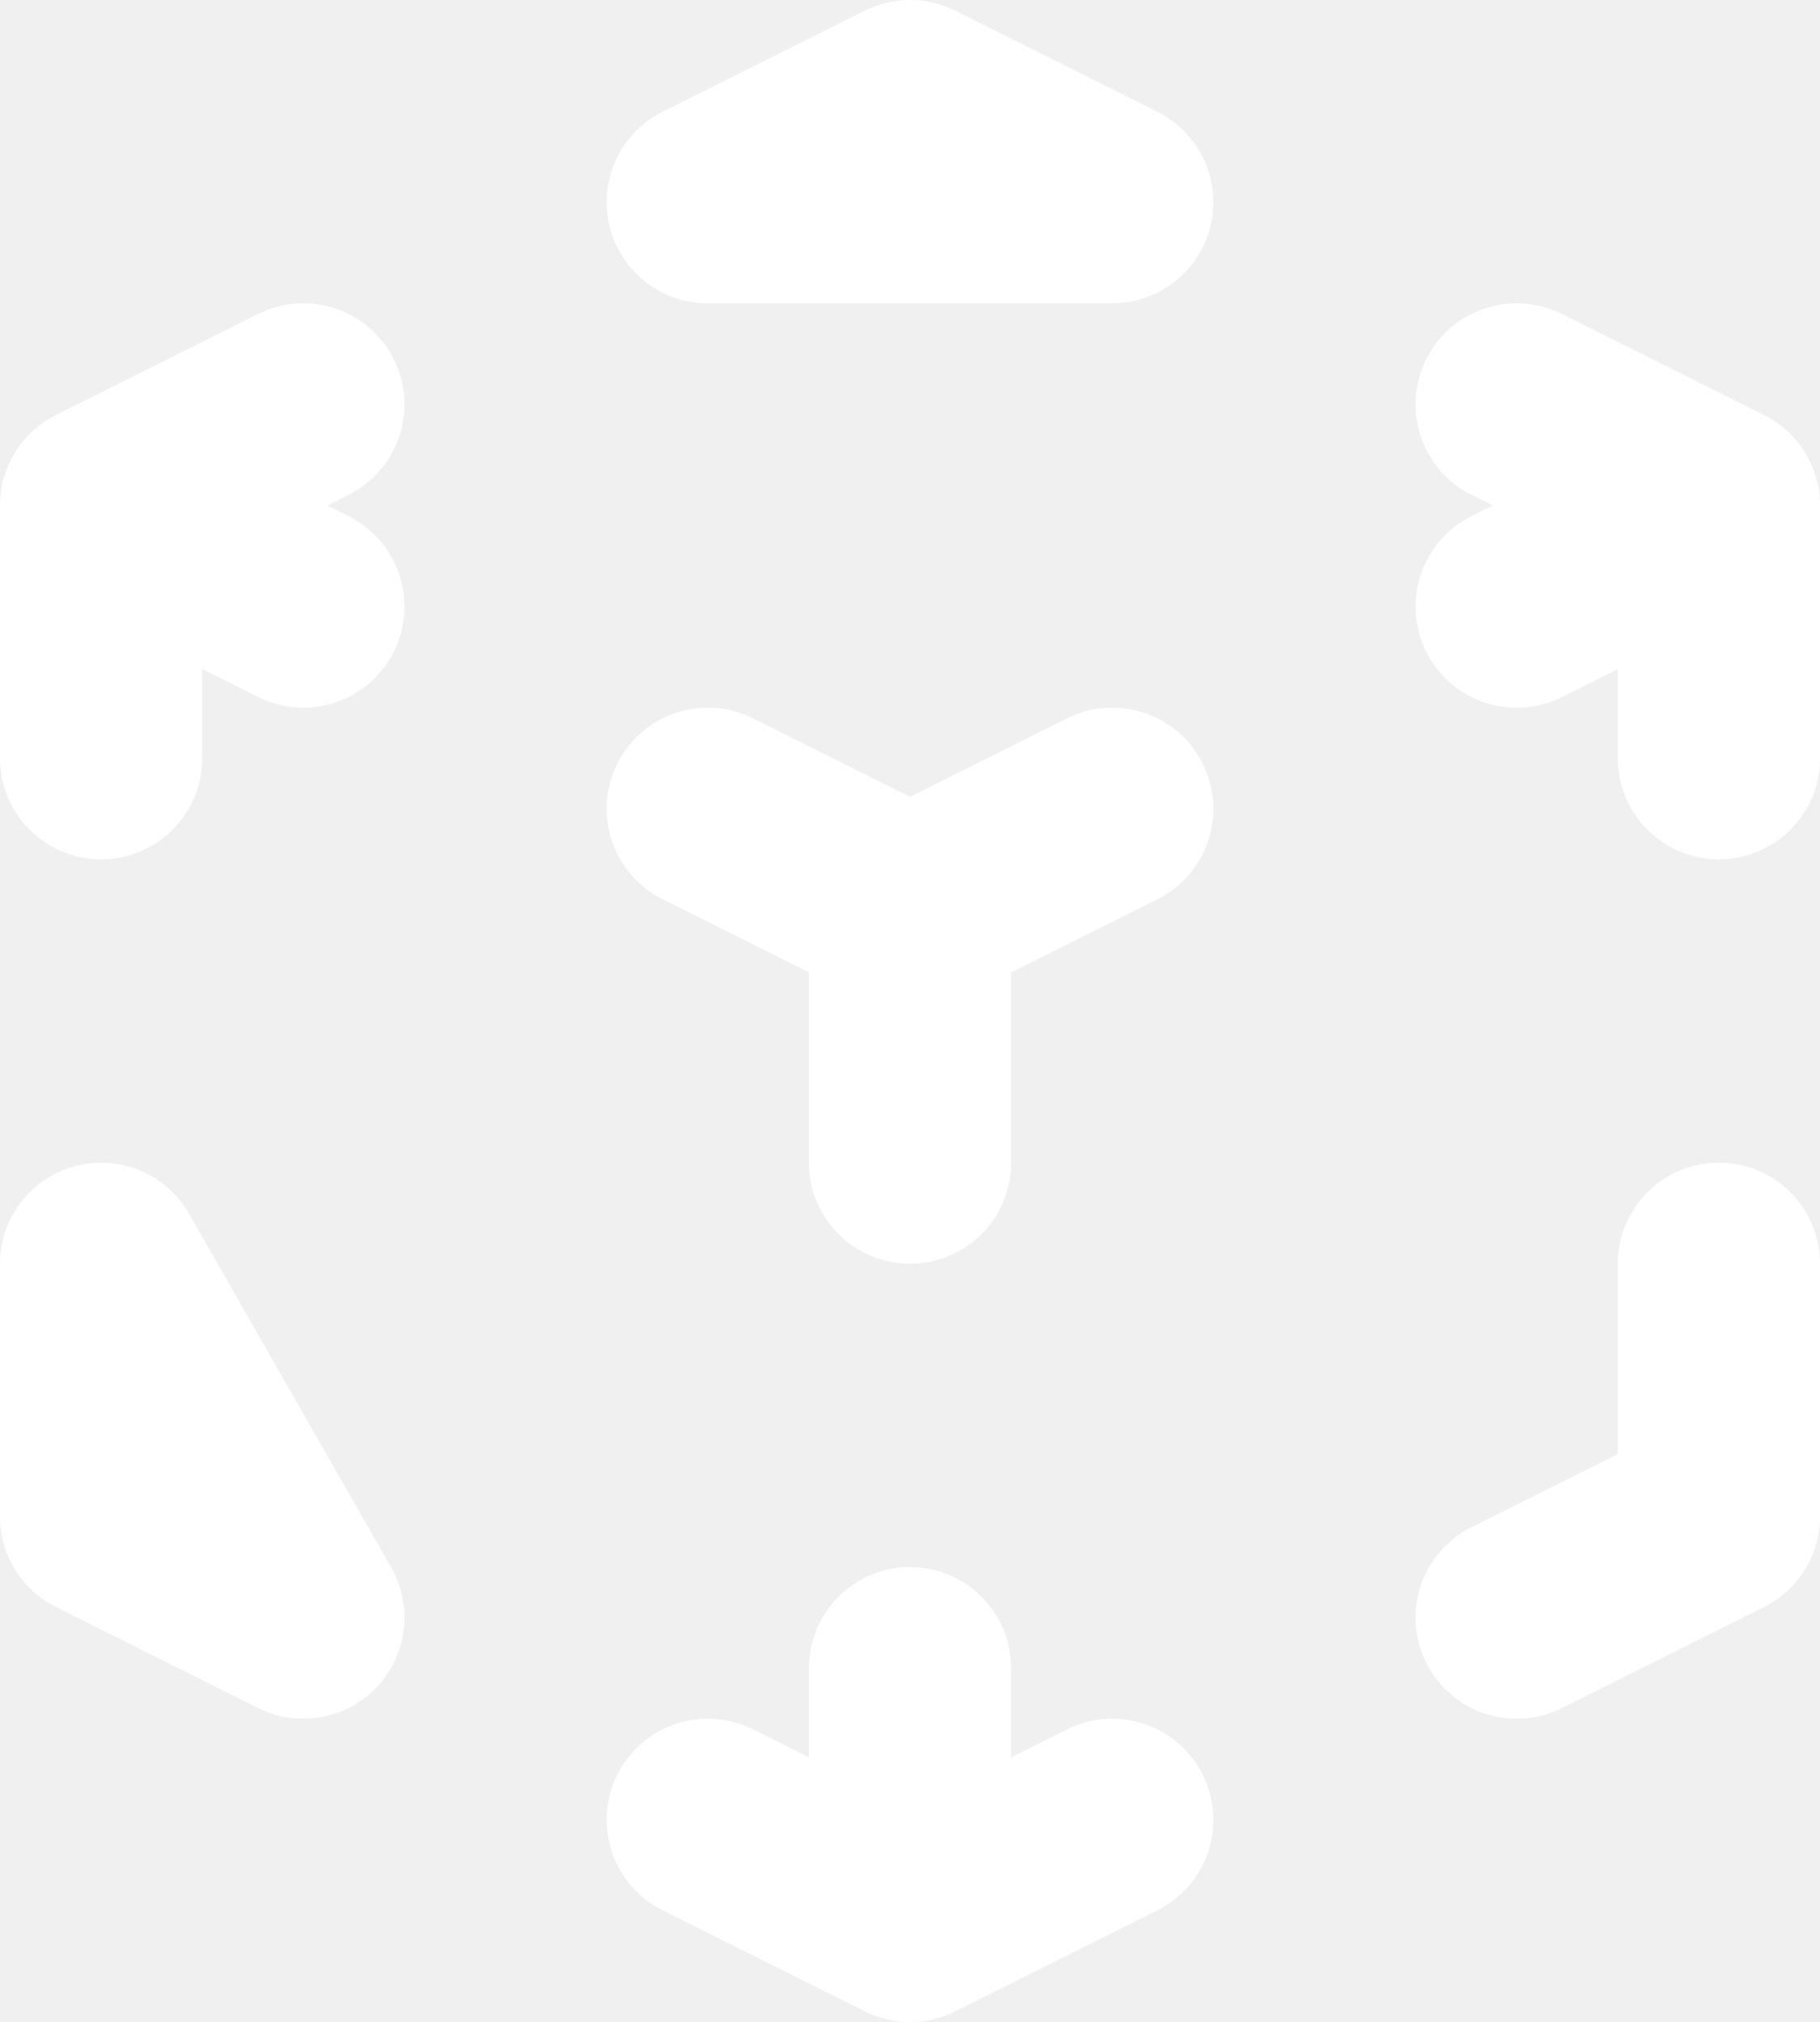
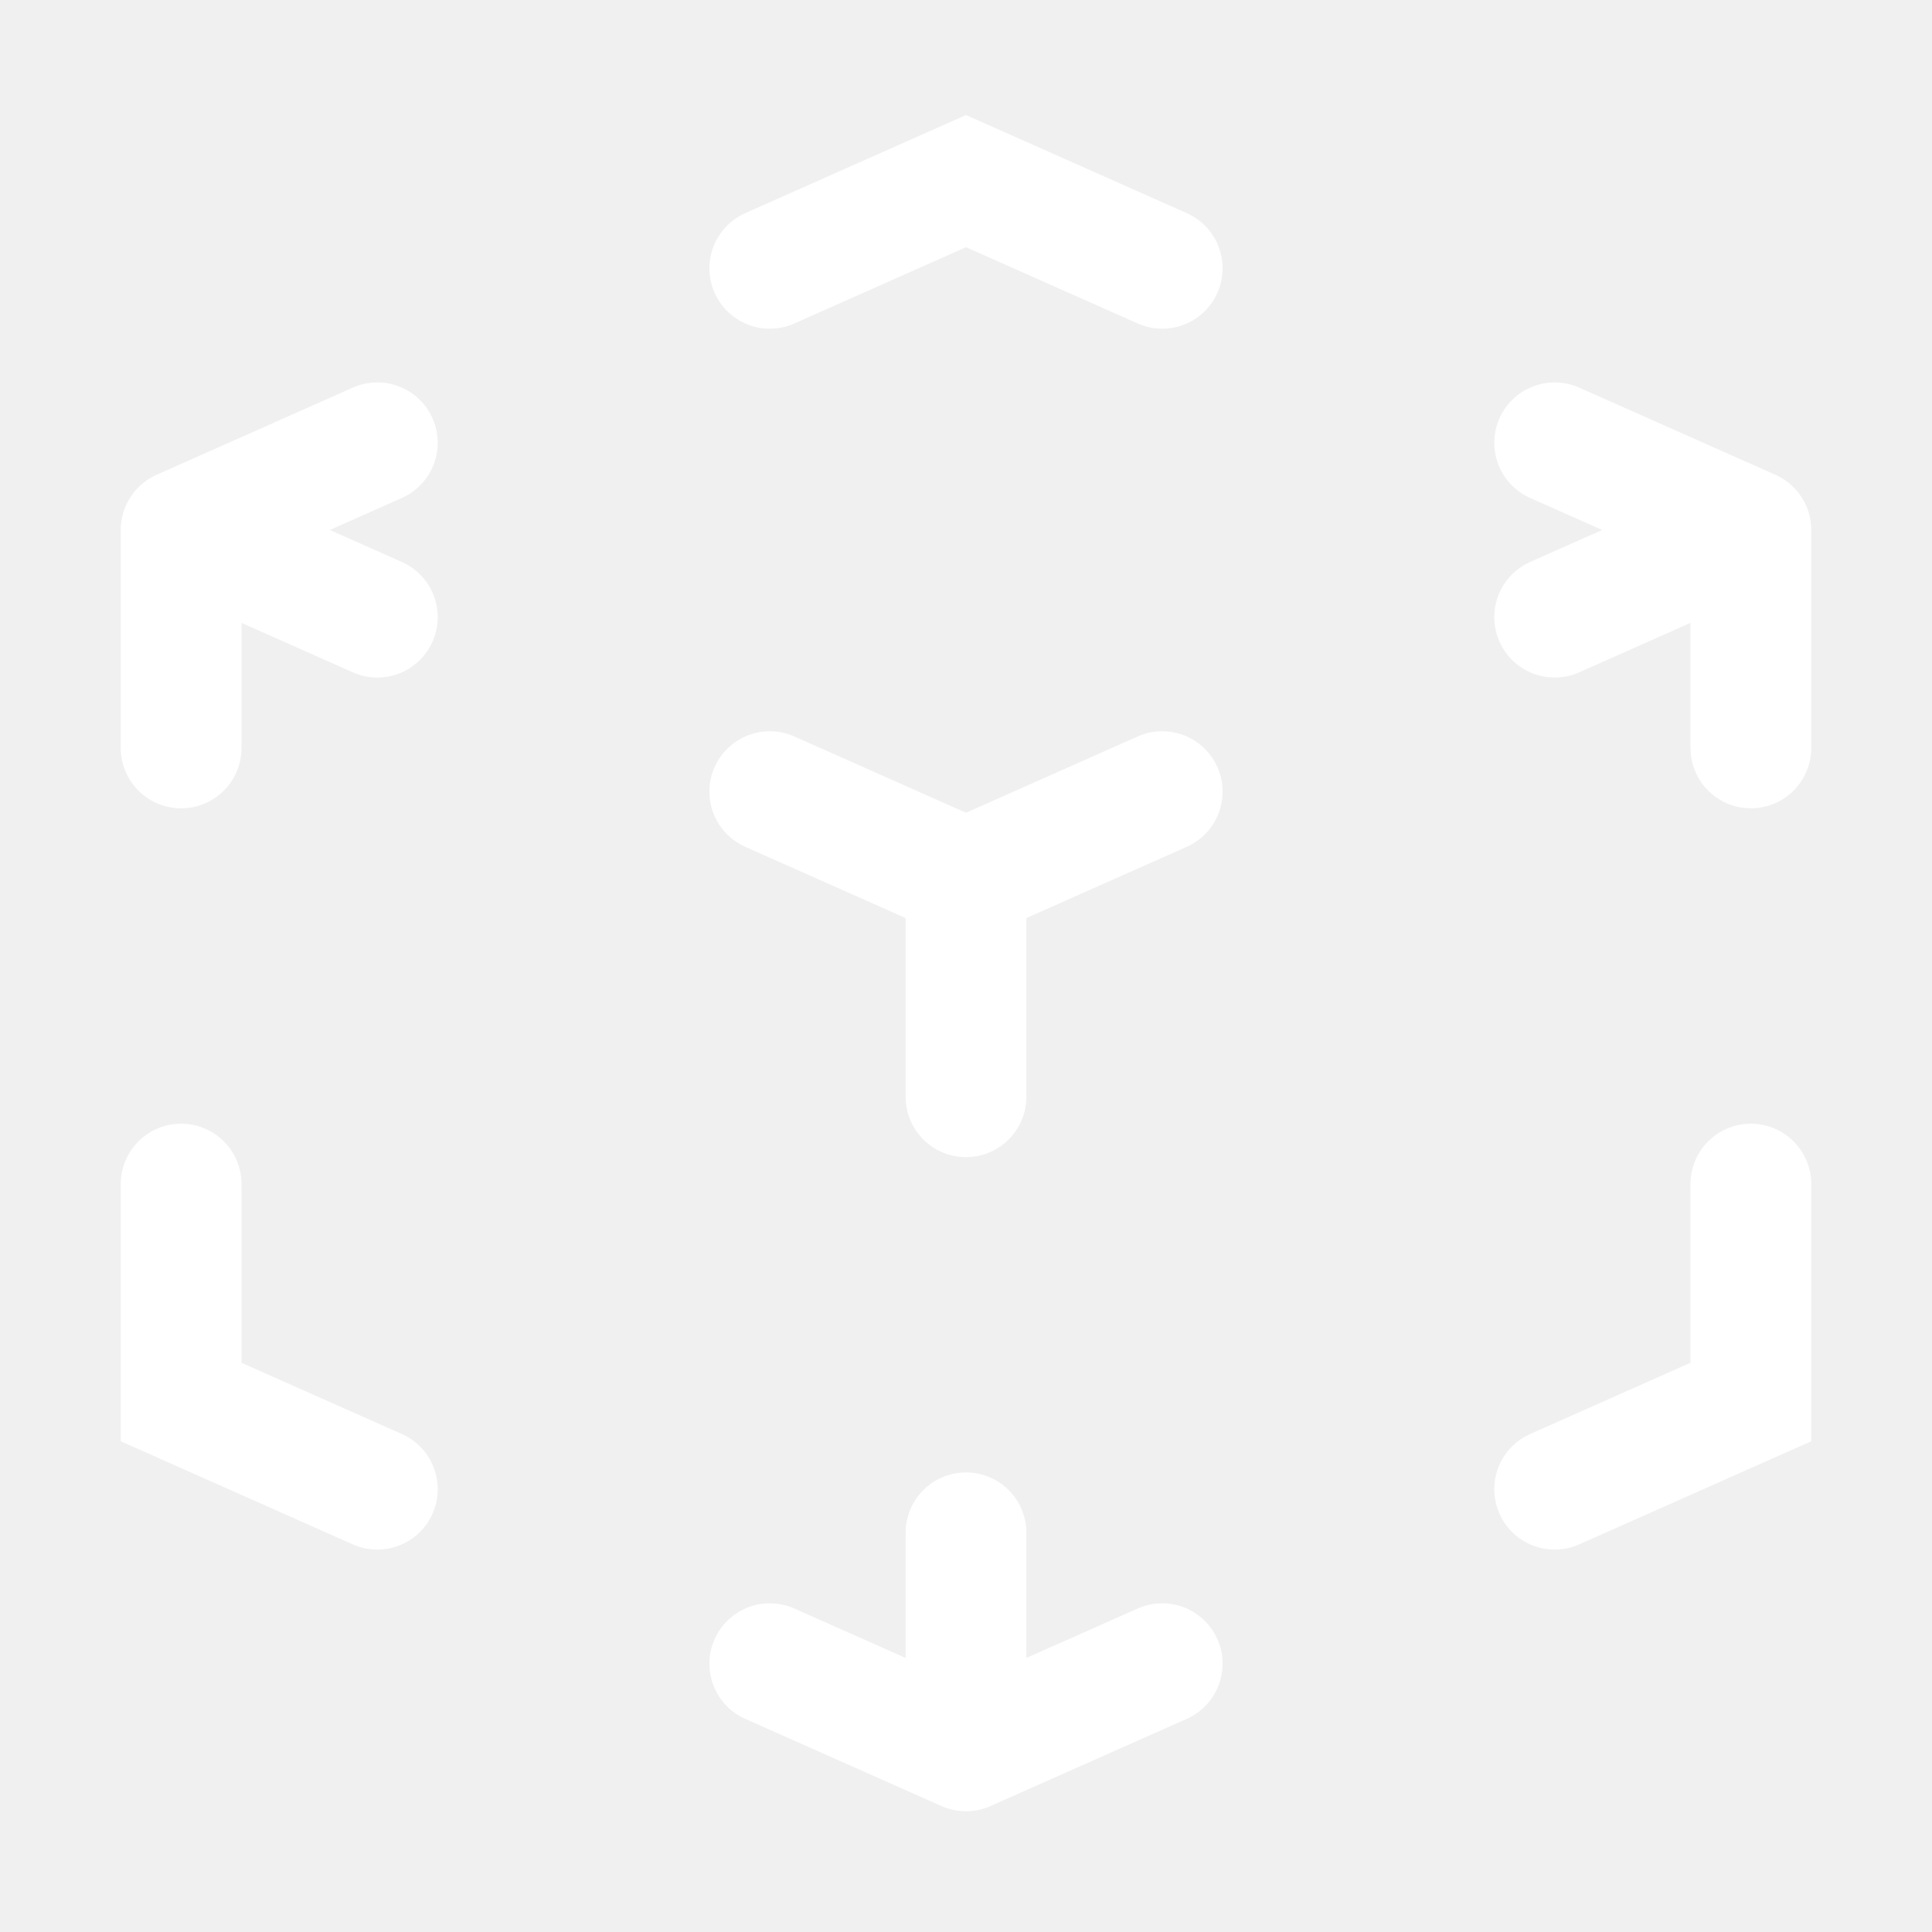
- <svg xmlns="http://www.w3.org/2000/svg" width="18" height="20" viewBox="0 0 18 20" fill="none">
-   <path d="M15 16L17 15V12.5M11 8L9 9L11 8ZM9 9L7 8L9 9ZM9 9V11.5V9ZM17 5L15 6L17 5ZM17 5L15 4L17 5ZM17 5V7.5V5ZM11 2L9 1L7 2H11ZM1 5L3 4L1 5ZM1 5L3 6L1 5ZM1 5V7.5V5ZM9 19L7 18L9 19ZM9 19L11 18L9 19ZM9 19V16.5V19ZM3 16L1 15V12.5L3 16Z" stroke="white" stroke-width="2" stroke-linecap="round" stroke-linejoin="round" />
+ <svg xmlns="http://www.w3.org/2000/svg" width="16" height="16" viewBox="0 0 16 16" fill="none">
+   <path d="M9.625 6.556L8 7.278M8 7.278L6.375 6.556M8 7.278V9.083M14.5 4.389L12.875 5.111M14.5 4.389L12.875 3.667M14.5 4.389V6.194M9.625 2.222L8 1.5L6.375 2.222M1.5 4.389L3.125 3.667M1.5 4.389L3.125 5.111M1.5 4.389V6.194M8 14.5L6.375 13.778M8 14.5L9.625 13.778M8 14.5V12.694M3.125 12.333L1.5 11.611V9.806M12.875 12.333L14.5 11.611V9.806" stroke="white" stroke-linecap="round" />
</svg>
